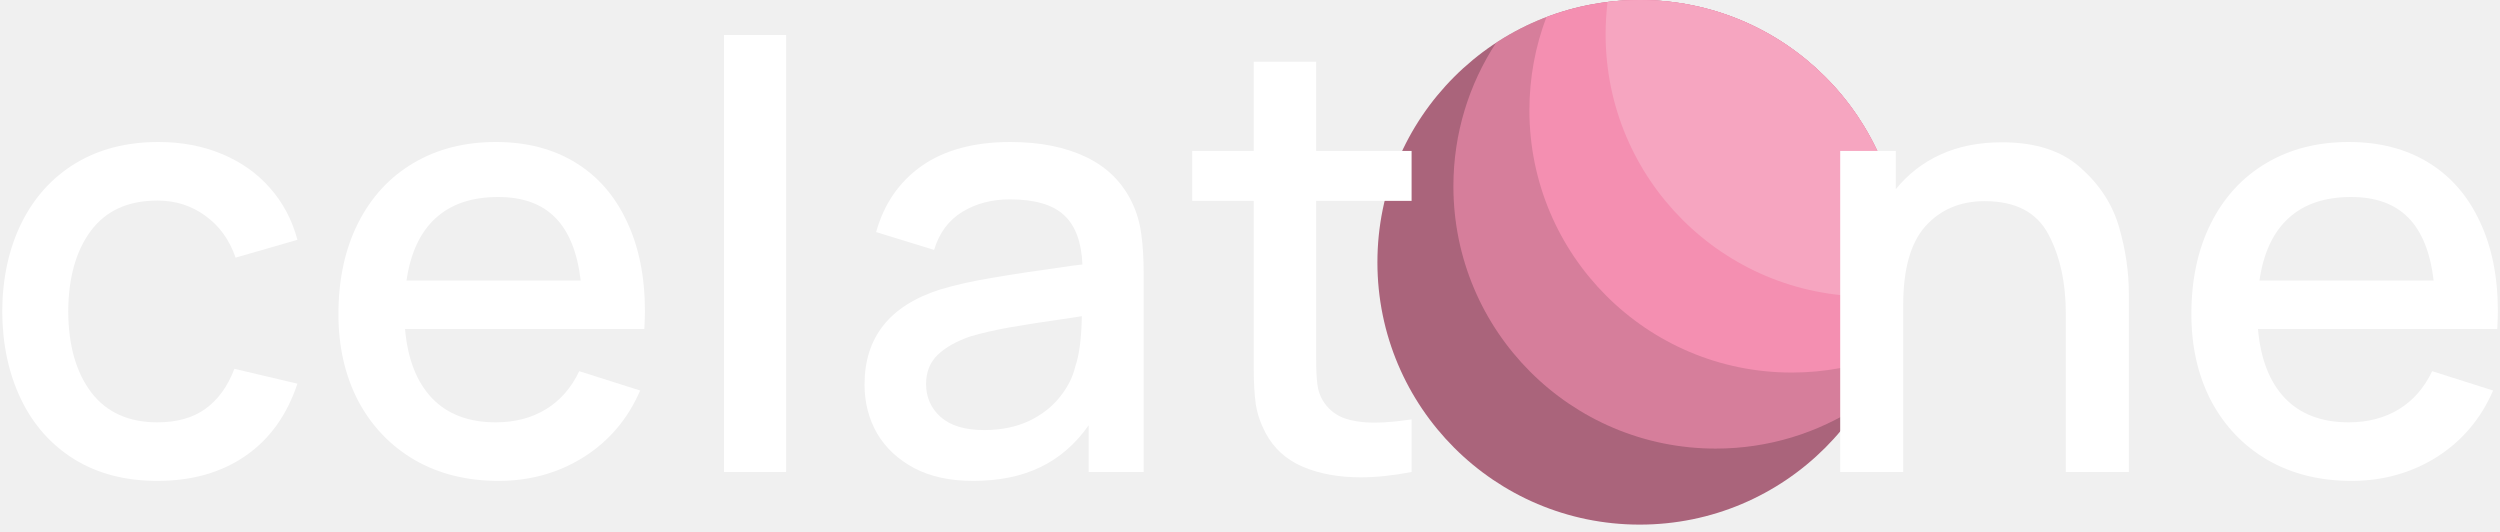
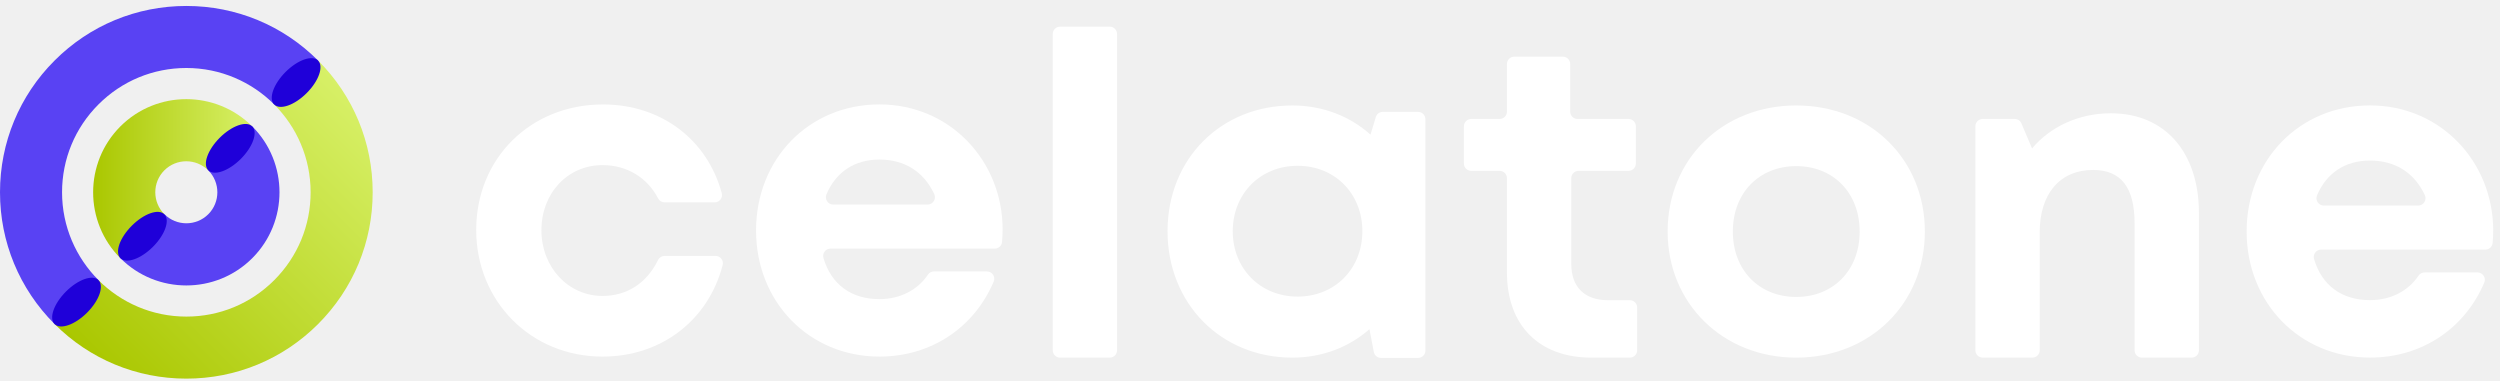
- <svg xmlns="http://www.w3.org/2000/svg" width="193" height="41" viewBox="0 0 193 41" fill="none">
-   <circle cx="126.586" cy="20.25" r="20.25" fill="#AA647B" />
-   <path opacity="0.6" fill-rule="evenodd" clip-rule="evenodd" d="M115.5 3.302C118.685 1.214 122.494 0 126.586 0C137.77 0 146.836 9.066 146.836 20.25C146.836 24.339 145.624 28.145 143.54 31.329C140.355 33.416 136.546 34.631 132.453 34.631C121.269 34.631 112.203 25.564 112.203 14.381C112.203 10.291 113.415 6.485 115.5 3.302Z" fill="#F48FB1" />
-   <path fill-rule="evenodd" clip-rule="evenodd" d="M119.385 1.318C121.623 0.466 124.05 0 126.587 0C137.771 0 146.837 9.066 146.837 20.25C146.837 22.783 146.372 25.208 145.522 27.443C143.284 28.295 140.857 28.761 138.32 28.761C127.137 28.761 118.07 19.695 118.07 8.511C118.07 5.978 118.536 3.553 119.385 1.318Z" fill="#F48FB1" />
-   <path fill-rule="evenodd" clip-rule="evenodd" d="M124.105 0.151C124.919 0.051 125.748 0 126.59 0C137.774 0 146.84 9.066 146.84 20.25C146.84 21.093 146.788 21.924 146.688 22.74C145.874 22.84 145.044 22.891 144.203 22.891C133.019 22.891 123.953 13.825 123.953 2.641C123.953 1.798 124.005 0.967 124.105 0.151Z" fill="#F6A5C0" />
-   <path d="M12.152 37.125C9.673 37.125 7.531 36.567 5.726 35.45C3.936 34.333 2.566 32.788 1.618 30.814C0.669 28.84 0.187 26.583 0.172 24.044C0.187 21.488 0.677 19.224 1.641 17.25C2.62 15.261 4.012 13.716 5.818 12.614C7.638 11.513 9.773 10.962 12.221 10.962C14.011 10.962 15.64 11.268 17.109 11.88C18.593 12.492 19.832 13.364 20.827 14.496C21.837 15.629 22.548 16.967 22.961 18.513L18.188 19.89C17.713 18.513 16.933 17.434 15.847 16.654C14.776 15.873 13.544 15.483 12.152 15.483C9.887 15.483 8.174 16.264 7.011 17.824C5.863 19.369 5.282 21.442 5.267 24.044C5.282 26.675 5.879 28.764 7.057 30.309C8.235 31.839 9.933 32.604 12.152 32.604C13.651 32.604 14.883 32.26 15.847 31.571C16.826 30.867 17.576 29.835 18.096 28.473L22.961 29.62C22.15 32.053 20.812 33.912 18.945 35.197C17.078 36.482 14.814 37.125 12.152 37.125Z" fill="white" />
-   <path d="M31.268 25.398C31.467 27.708 32.163 29.49 33.356 30.745C34.55 31.984 36.187 32.604 38.268 32.604C39.752 32.604 41.045 32.267 42.146 31.594C43.248 30.921 44.105 29.942 44.717 28.657L49.422 30.148C48.473 32.336 47.019 34.05 45.061 35.289C43.103 36.513 40.915 37.125 38.497 37.125C36.049 37.125 33.892 36.59 32.025 35.519C30.159 34.432 28.705 32.917 27.665 30.974C26.64 29.016 26.127 26.775 26.127 24.25C26.127 21.573 26.632 19.232 27.642 17.227C28.652 15.223 30.075 13.678 31.911 12.591C33.747 11.505 35.866 10.962 38.268 10.962C40.639 10.962 42.69 11.49 44.418 12.546C46.147 13.601 47.471 15.116 48.389 17.09C49.322 19.048 49.789 21.366 49.789 24.044C49.789 24.334 49.773 24.786 49.743 25.398H31.268ZM38.451 15.208C36.416 15.208 34.802 15.759 33.609 16.86C32.431 17.947 31.689 19.545 31.383 21.657H44.831C44.571 19.469 43.913 17.847 42.858 16.791C41.817 15.736 40.349 15.208 38.451 15.208Z" fill="white" />
-   <path d="M60.687 36.437H55.891V2.7H60.687V36.437Z" fill="white" />
-   <path d="M87.42 15.69C87.772 16.439 88.001 17.243 88.109 18.099C88.231 18.941 88.292 19.966 88.292 21.175V36.437H84.046V32.833C83.021 34.287 81.774 35.365 80.306 36.069C78.852 36.773 77.123 37.125 75.119 37.125C73.344 37.125 71.829 36.796 70.575 36.138C69.32 35.465 68.364 34.57 67.706 33.453C67.064 32.321 66.742 31.066 66.742 29.689C66.742 26.032 68.693 23.584 72.594 22.345C73.772 21.993 75.104 21.695 76.588 21.45C78.087 21.19 80.16 20.876 82.807 20.509L83.564 20.417C83.488 18.673 83.014 17.403 82.142 16.608C81.269 15.797 79.877 15.391 77.965 15.391C76.572 15.391 75.348 15.713 74.293 16.355C73.237 16.998 72.51 17.977 72.112 19.293L67.637 17.916C68.249 15.728 69.427 14.022 71.171 12.798C72.931 11.574 75.211 10.962 78.011 10.962C80.29 10.962 82.241 11.352 83.863 12.133C85.485 12.913 86.67 14.098 87.42 15.69ZM75.968 33.201C77.269 33.201 78.416 32.971 79.411 32.512C80.405 32.038 81.201 31.426 81.797 30.676C82.409 29.926 82.815 29.131 83.014 28.289C83.32 27.402 83.488 26.109 83.519 24.411L82.922 24.503C80.688 24.824 79.013 25.084 77.896 25.283C76.794 25.482 75.8 25.711 74.912 25.971C73.841 26.338 73 26.813 72.388 27.394C71.791 27.976 71.493 28.725 71.493 29.643C71.493 30.668 71.868 31.518 72.617 32.191C73.382 32.864 74.499 33.201 75.968 33.201Z" fill="white" />
-   <path d="M101.608 15.506V26.453V27.761C101.608 28.542 101.638 29.177 101.7 29.666C101.761 30.141 101.899 30.554 102.113 30.906C102.48 31.518 102.992 31.961 103.65 32.237C104.324 32.497 105.142 32.627 106.106 32.627C106.932 32.627 107.888 32.543 108.975 32.374V36.437C107.552 36.712 106.244 36.85 105.05 36.85C103.337 36.85 101.837 36.574 100.552 36.023C99.282 35.473 98.334 34.608 97.706 33.43C97.324 32.711 97.071 31.977 96.949 31.227C96.842 30.462 96.788 29.536 96.788 28.45V26.683V15.506H92.038V11.65H96.788V4.766H101.608V11.65H108.975V15.506H101.608Z" fill="white" />
-   <path d="M154.547 10.985C157.148 10.985 159.176 11.643 160.629 12.959C162.098 14.259 163.085 15.781 163.59 17.526C164.095 19.27 164.347 20.983 164.347 22.666V36.437H159.482V24.25C159.482 21.817 159.03 19.759 158.128 18.076C157.225 16.378 155.588 15.529 153.216 15.529C151.334 15.529 149.812 16.172 148.649 17.457C147.502 18.742 146.928 20.769 146.928 23.539V36.437H142.063V11.65H146.354V14.611C147.287 13.448 148.443 12.553 149.82 11.926C151.197 11.299 152.773 10.985 154.547 10.985Z" fill="white" />
-   <path d="M174.315 25.398C174.514 27.708 175.21 29.49 176.403 30.745C177.597 31.984 179.234 32.604 181.314 32.604C182.799 32.604 184.091 32.267 185.193 31.594C186.295 30.921 187.151 29.942 187.763 28.657L192.468 30.148C191.52 32.336 190.066 34.05 188.108 35.289C186.149 36.513 183.961 37.125 181.544 37.125C179.096 37.125 176.939 36.59 175.072 35.519C173.206 34.432 171.752 32.917 170.712 30.974C169.687 29.016 169.174 26.775 169.174 24.25C169.174 21.573 169.679 19.232 170.689 17.227C171.698 15.223 173.121 13.678 174.957 12.591C176.793 11.505 178.912 10.962 181.314 10.962C183.686 10.962 185.736 11.49 187.465 12.546C189.194 13.601 190.517 15.116 191.435 17.09C192.369 19.048 192.835 21.366 192.835 24.044C192.835 24.334 192.82 24.786 192.789 25.398H174.315ZM181.498 15.208C179.463 15.208 177.849 15.759 176.656 16.86C175.478 17.947 174.736 19.545 174.43 21.657H187.878C187.618 19.469 186.96 17.847 185.905 16.791C184.864 15.736 183.395 15.208 181.498 15.208Z" fill="white" />
+ <svg xmlns="http://www.w3.org/2000/svg" width="322" height="49" viewBox="0 0 322 49" fill="none">
+   <path d="M61.337 29.601C61.337 20.389 68.343 13.453 77.657 13.453C85.168 13.453 91.091 17.978 92.964 24.878C93.126 25.477 92.668 26.064 92.051 26.064H85.6C85.257 26.064 84.935 25.877 84.776 25.572C83.361 22.849 80.726 21.266 77.607 21.266C73.114 21.266 69.735 24.884 69.735 29.646C69.735 34.407 73.17 38.117 77.607 38.117C80.776 38.117 83.319 36.443 84.767 33.474C84.92 33.157 85.251 32.961 85.603 32.961H92.163C92.778 32.961 93.233 33.545 93.079 34.141C91.242 41.216 85.207 45.93 77.607 45.93C68.388 45.93 61.334 38.81 61.334 29.598L61.337 29.601Z" fill="white" />
+   <path d="M129.134 29.585C129.134 30.11 129.111 30.631 129.066 31.156C129.025 31.645 128.614 32.021 128.127 32.021H106.969C106.339 32.021 105.884 32.631 106.065 33.239C107.075 36.661 109.662 38.528 113.272 38.528C115.972 38.528 118.217 37.328 119.525 35.363C119.697 35.105 119.998 34.96 120.308 34.96H127.117C127.784 34.96 128.251 35.645 127.991 36.261C125.468 42.208 119.915 45.929 113.275 45.929C104.227 45.929 97.38 38.901 97.38 29.689C97.38 20.477 104.18 13.449 113.275 13.449C122.37 13.449 129.14 20.726 129.14 29.579L129.134 29.585ZM107.317 26.347H119.475C120.163 26.347 120.624 25.627 120.332 25.002C118.979 22.107 116.515 20.551 113.269 20.551C110.023 20.551 107.645 22.196 106.446 25.034C106.183 25.657 106.644 26.347 107.317 26.347Z" fill="white" />
+   <path d="M136.536 3.435H142.937C143.457 3.435 143.879 3.858 143.879 4.38V45.117C143.879 45.639 143.457 46.063 142.937 46.063H136.536C136.016 46.063 135.594 45.639 135.594 45.117V4.38C135.594 3.858 136.016 3.435 136.536 3.435Z" fill="white" />
+   <path d="M183.593 15.351V45.155C183.593 45.677 183.171 46.1 182.651 46.1H177.875C177.423 46.1 177.036 45.78 176.95 45.336L176.386 42.397C173.754 44.708 170.322 46.062 166.455 46.062C157.236 46.062 150.38 39.081 150.38 29.777C150.38 20.474 157.236 13.585 166.455 13.585C170.39 13.585 173.875 14.975 176.522 17.345L177.204 15.078C177.325 14.678 177.692 14.406 178.105 14.409H182.648C183.168 14.409 183.59 14.832 183.59 15.354L183.593 15.351ZM175.473 29.777C175.473 24.948 171.943 21.354 167.132 21.354C162.32 21.354 158.778 24.96 158.778 29.777C158.778 34.595 162.317 38.201 167.132 38.201C171.946 38.201 175.473 34.604 175.473 29.777Z" fill="white" />
+   <path d="M210.866 39.607V45.118C210.866 45.639 210.444 46.063 209.924 46.063H204.979C198.235 46.063 194.094 41.909 194.094 35.085V22.949C194.094 22.428 193.672 22.004 193.152 22.004H189.492C188.972 22.004 188.55 21.58 188.55 21.059V16.268C188.55 15.746 188.972 15.322 189.492 15.322H193.152C193.672 15.322 194.094 14.899 194.094 14.377V8.244C194.094 7.723 194.517 7.299 195.036 7.299H201.299C201.818 7.299 202.241 7.723 202.241 8.244V14.377C202.241 14.899 202.663 15.322 203.183 15.322H209.755C210.275 15.322 210.698 15.746 210.698 16.268V21.059C210.698 21.58 210.275 22.004 209.755 22.004H203.322C202.802 22.004 202.38 22.428 202.38 22.949V33.986C202.38 36.958 204.081 38.665 207.1 38.665H209.924C210.444 38.665 210.866 39.088 210.866 39.61V39.607Z" fill="white" />
+   <path d="M214.792 29.823C214.792 20.498 221.866 13.583 231.357 13.583C240.848 13.583 247.922 20.507 247.922 29.823C247.922 39.139 240.803 46.063 231.357 46.063C221.911 46.063 214.792 39.094 214.792 29.823ZM239.524 29.823C239.524 24.845 236.133 21.396 231.357 21.396C226.581 21.396 223.19 24.842 223.19 29.823C223.19 34.804 226.581 38.247 231.357 38.247C236.133 38.247 239.524 34.801 239.524 29.823Z" fill="white" />
+   <path d="M283.224 27.432V45.118C283.224 45.64 282.801 46.063 282.281 46.063H275.877C275.358 46.063 274.935 45.64 274.935 45.118V28.777C274.935 24.131 273.178 21.889 269.592 21.889C265.32 21.889 262.715 24.958 262.715 29.903V45.115C262.715 45.637 262.293 46.06 261.773 46.06H255.372C254.852 46.06 254.43 45.637 254.43 45.115V16.265C254.43 15.743 254.852 15.32 255.372 15.32H259.493C259.871 15.32 260.21 15.545 260.358 15.895L261.729 19.121C264.047 16.351 267.71 14.591 271.881 14.591C278.867 14.591 283.221 19.646 283.221 27.429L283.224 27.432Z" fill="white" />
+   <path d="M321.121 29.714C321.121 30.239 321.097 30.76 321.053 31.285C321.012 31.774 320.601 32.15 320.114 32.15H298.955C298.326 32.15 297.871 32.76 298.051 33.368C299.062 36.79 301.649 38.657 305.259 38.657C307.959 38.657 310.204 37.457 311.512 35.492C311.683 35.234 311.985 35.089 312.295 35.089H319.103C319.771 35.089 320.238 35.774 319.978 36.39C317.455 42.337 311.902 46.058 305.262 46.058C296.214 46.058 289.367 39.03 289.367 29.818C289.367 20.606 296.167 13.578 305.262 13.578C314.357 13.578 321.127 20.855 321.127 29.709L321.121 29.714ZM299.304 26.476H311.462C312.15 26.476 312.611 25.756 312.319 25.131C310.966 22.236 308.502 20.68 305.256 20.68C302.01 20.68 299.632 22.325 298.433 25.163C298.17 25.785 298.63 26.476 299.304 26.476Z" fill="white" />
+   <path d="M7.031 41.737C11.564 46.271 17.591 48.767 24.001 48.767C30.411 48.767 36.438 46.271 40.971 41.737C45.504 37.204 48.001 31.177 48.001 24.767C48.001 18.357 45.504 12.33 40.971 7.797L35.314 13.454C38.214 16.354 40.008 20.354 40.008 24.767C40.008 29.044 38.341 33.064 35.318 36.087C32.294 39.111 28.274 40.777 23.998 40.777C19.584 40.777 15.581 38.98 12.684 36.084L7.031 41.737Z" fill="url(#paint0_linear_158_13030)" />
+   <path d="M40.97 7.798C36.437 3.264 30.41 0.768 24 0.768C17.59 0.768 11.563 3.264 7.03 7.798C2.497 12.331 0 18.358 0 24.768C0 31.178 2.497 37.205 7.03 41.738L12.687 36.081C9.787 33.181 7.993 29.181 7.993 24.768C7.993 20.491 9.66 16.471 12.683 13.448C15.707 10.424 19.727 8.758 24.003 8.758C28.417 8.758 32.42 10.554 35.317 13.451L40.97 7.798Z" fill="#5942F3" />
+   <path d="M11.217 40.27C12.779 38.708 13.437 36.833 12.685 36.082C11.934 35.331 10.059 35.988 8.497 37.55C6.935 39.113 6.277 40.988 7.028 41.739C7.78 42.49 9.655 41.833 11.217 40.27Z" fill="#1F00D9" />
+   <path d="M39.5 11.989C41.062 10.427 41.72 8.552 40.969 7.801C40.218 7.05 38.342 7.707 36.78 9.269C35.218 10.831 34.561 12.707 35.312 13.458C36.063 14.209 37.938 13.551 39.5 11.989Z" fill="#1F00D9" />
+   <path d="M15.509 33.255C20.189 37.936 27.806 37.936 32.489 33.255C37.169 28.576 37.169 20.959 32.489 16.275L26.829 21.945C28.386 23.502 28.386 26.035 26.829 27.592C25.273 29.149 22.739 29.149 21.183 27.592L15.513 33.252L15.509 33.255Z" fill="#5942F3" />
+   <path d="M21.169 27.586C19.613 26.03 19.613 23.496 21.169 21.94C22.726 20.383 25.259 20.383 26.816 21.94L32.486 16.28C27.806 11.6 20.189 11.6 15.506 16.28C10.826 20.96 10.826 28.576 15.506 33.26L21.166 27.59L21.169 27.586Z" fill="url(#paint1_linear_158_13030)" />
+   <path d="M31.017 20.466C32.579 18.904 33.236 17.028 32.485 16.277C31.734 15.526 29.859 16.184 28.297 17.746C26.735 19.308 26.077 21.183 26.828 21.934C27.579 22.685 29.455 22.028 31.017 20.466Z" fill="#1F00D9" />
+   <path d="M19.699 31.788C21.262 30.226 21.919 28.351 21.168 27.6C20.417 26.849 18.541 27.506 16.979 29.068C15.417 30.63 14.76 32.505 15.511 33.257C16.262 34.008 18.137 33.35 19.699 31.788Z" fill="#1F00D9" />
+   <defs>
+     <linearGradient id="paint0_linear_158_13030" x1="15.516" y1="50.219" x2="49.455" y2="16.28" gradientUnits="userSpaceOnUse">
+       <stop stop-color="#AAC700" />
+       <stop offset="1" stop-color="#D7F067" />
+     </linearGradient>
+     <linearGradient id="paint1_linear_158_13030" x1="11.996" y1="23.013" x2="32.486" y2="23.013" gradientUnits="userSpaceOnUse">
+       <stop stop-color="#AAC700" />
+       <stop offset="1" stop-color="#D7F067" />
+     </linearGradient>
+   </defs>
</svg>
